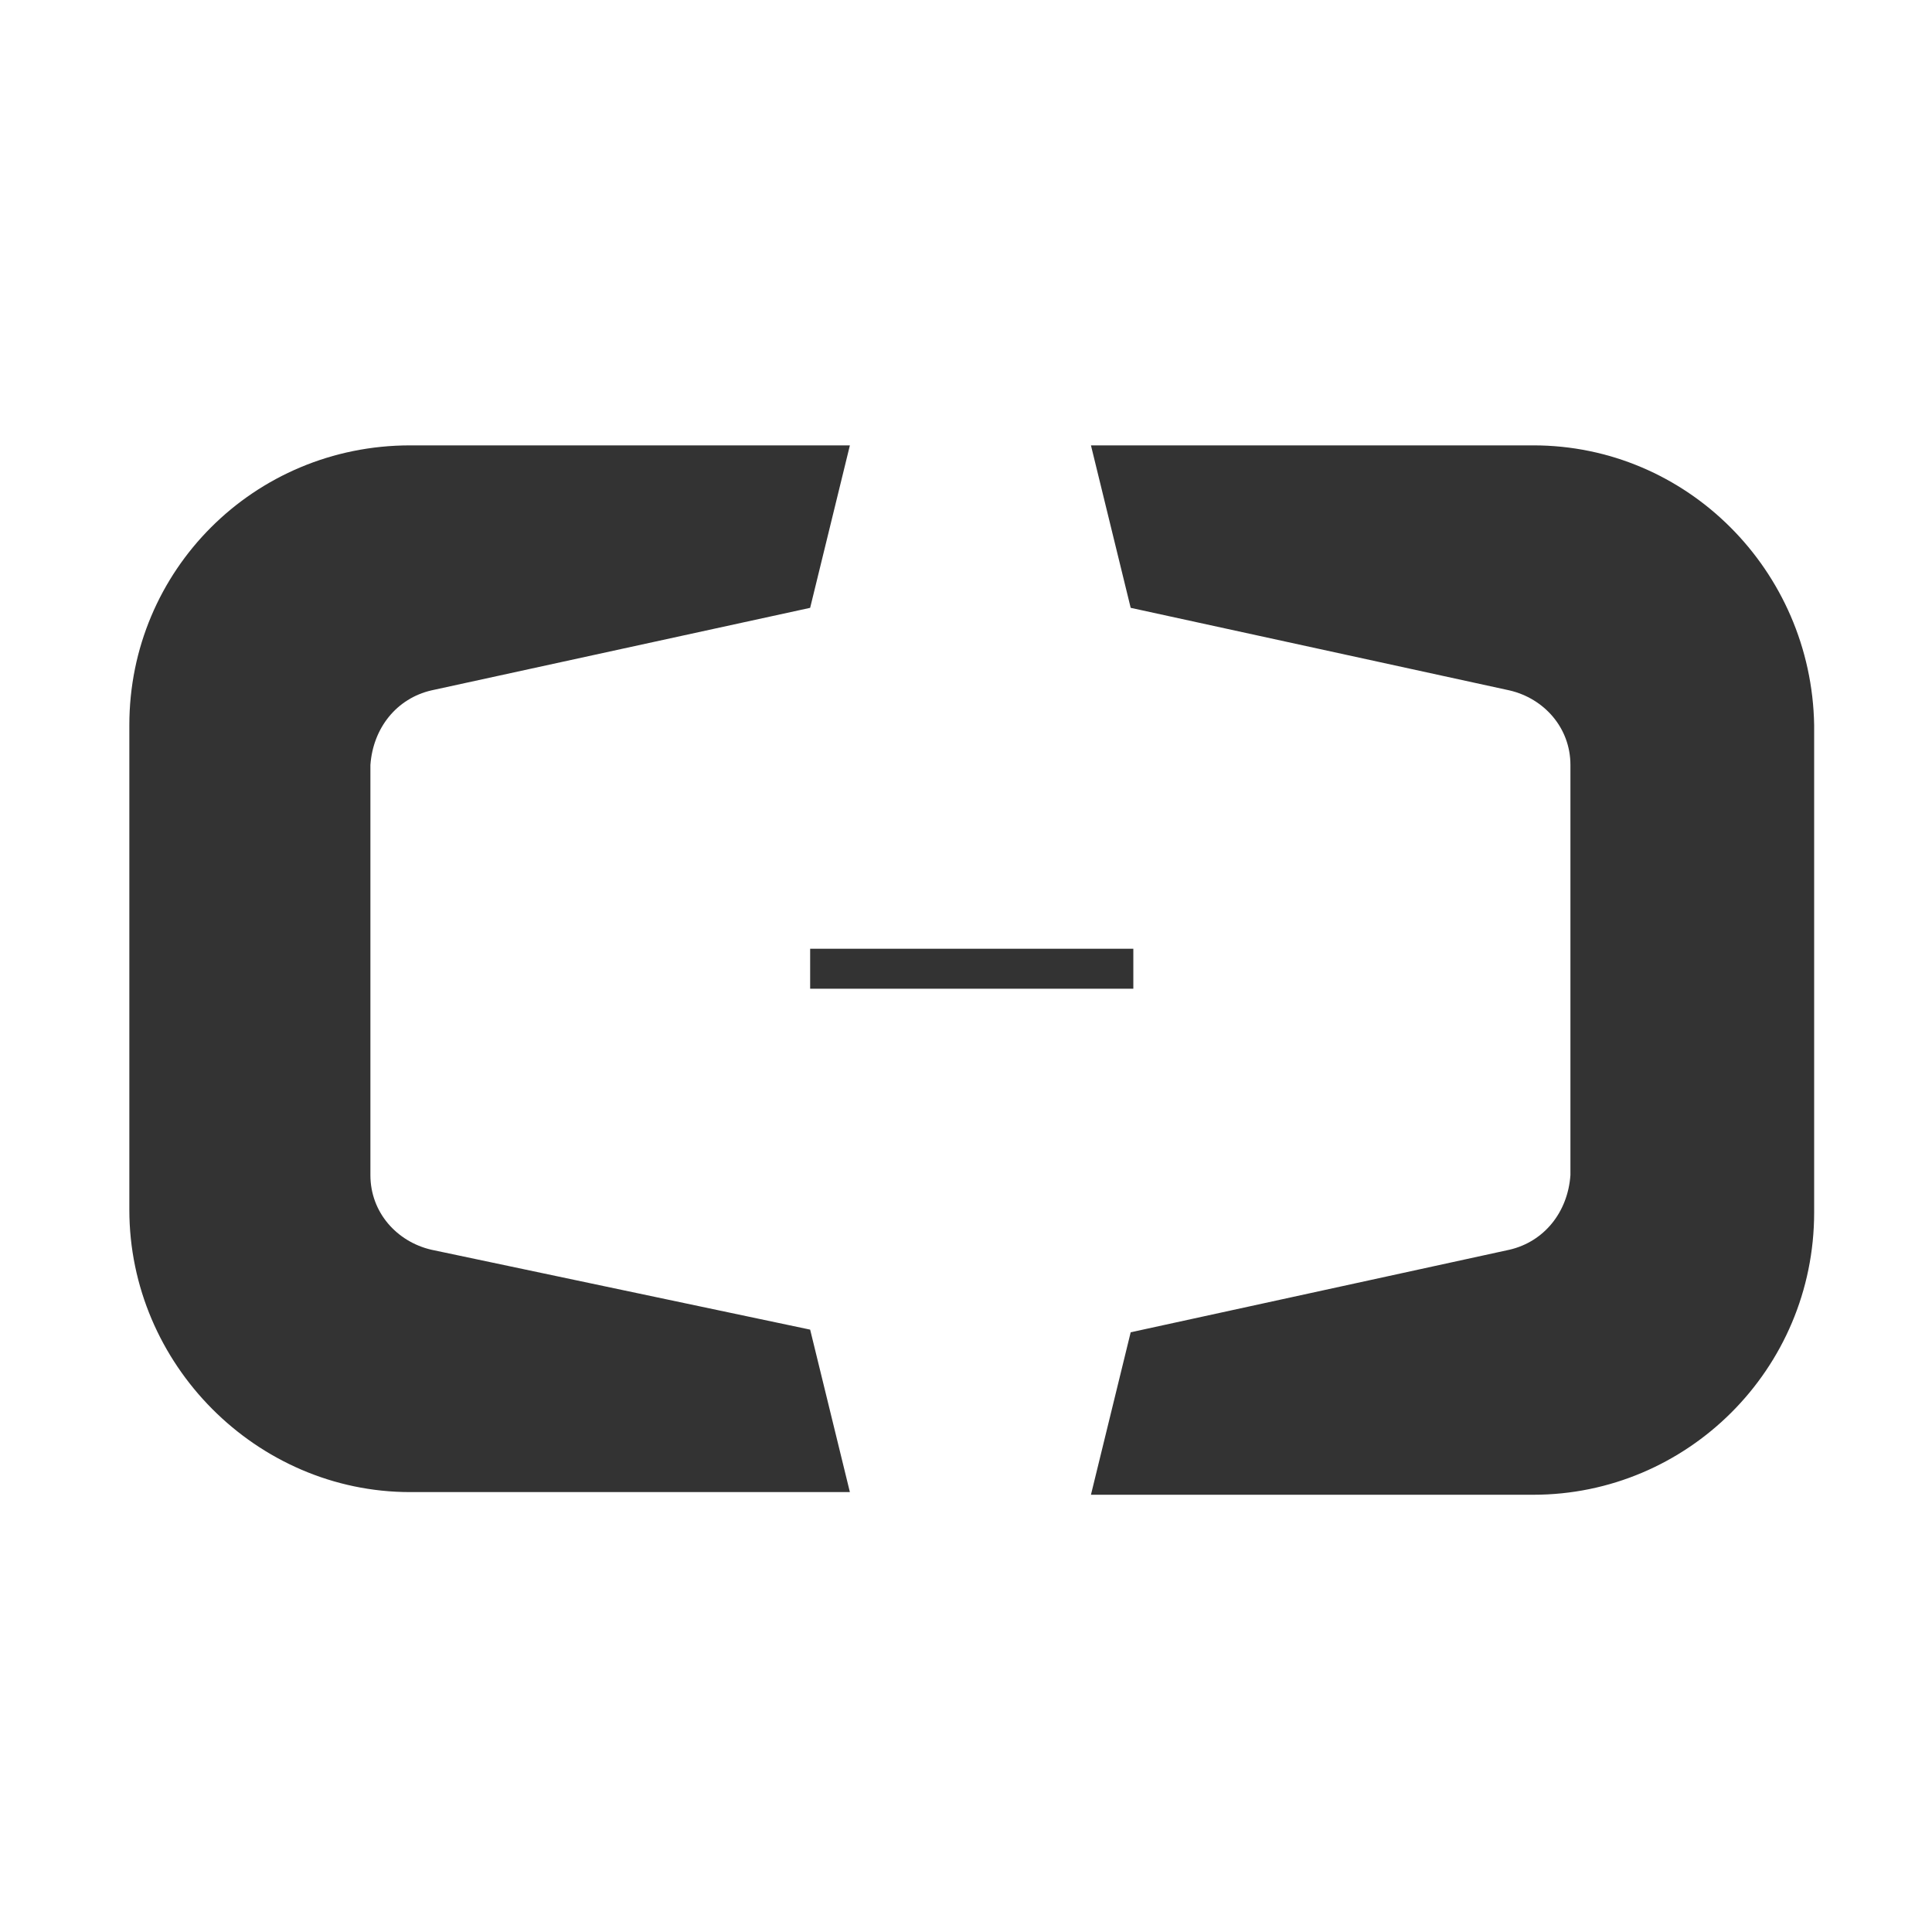
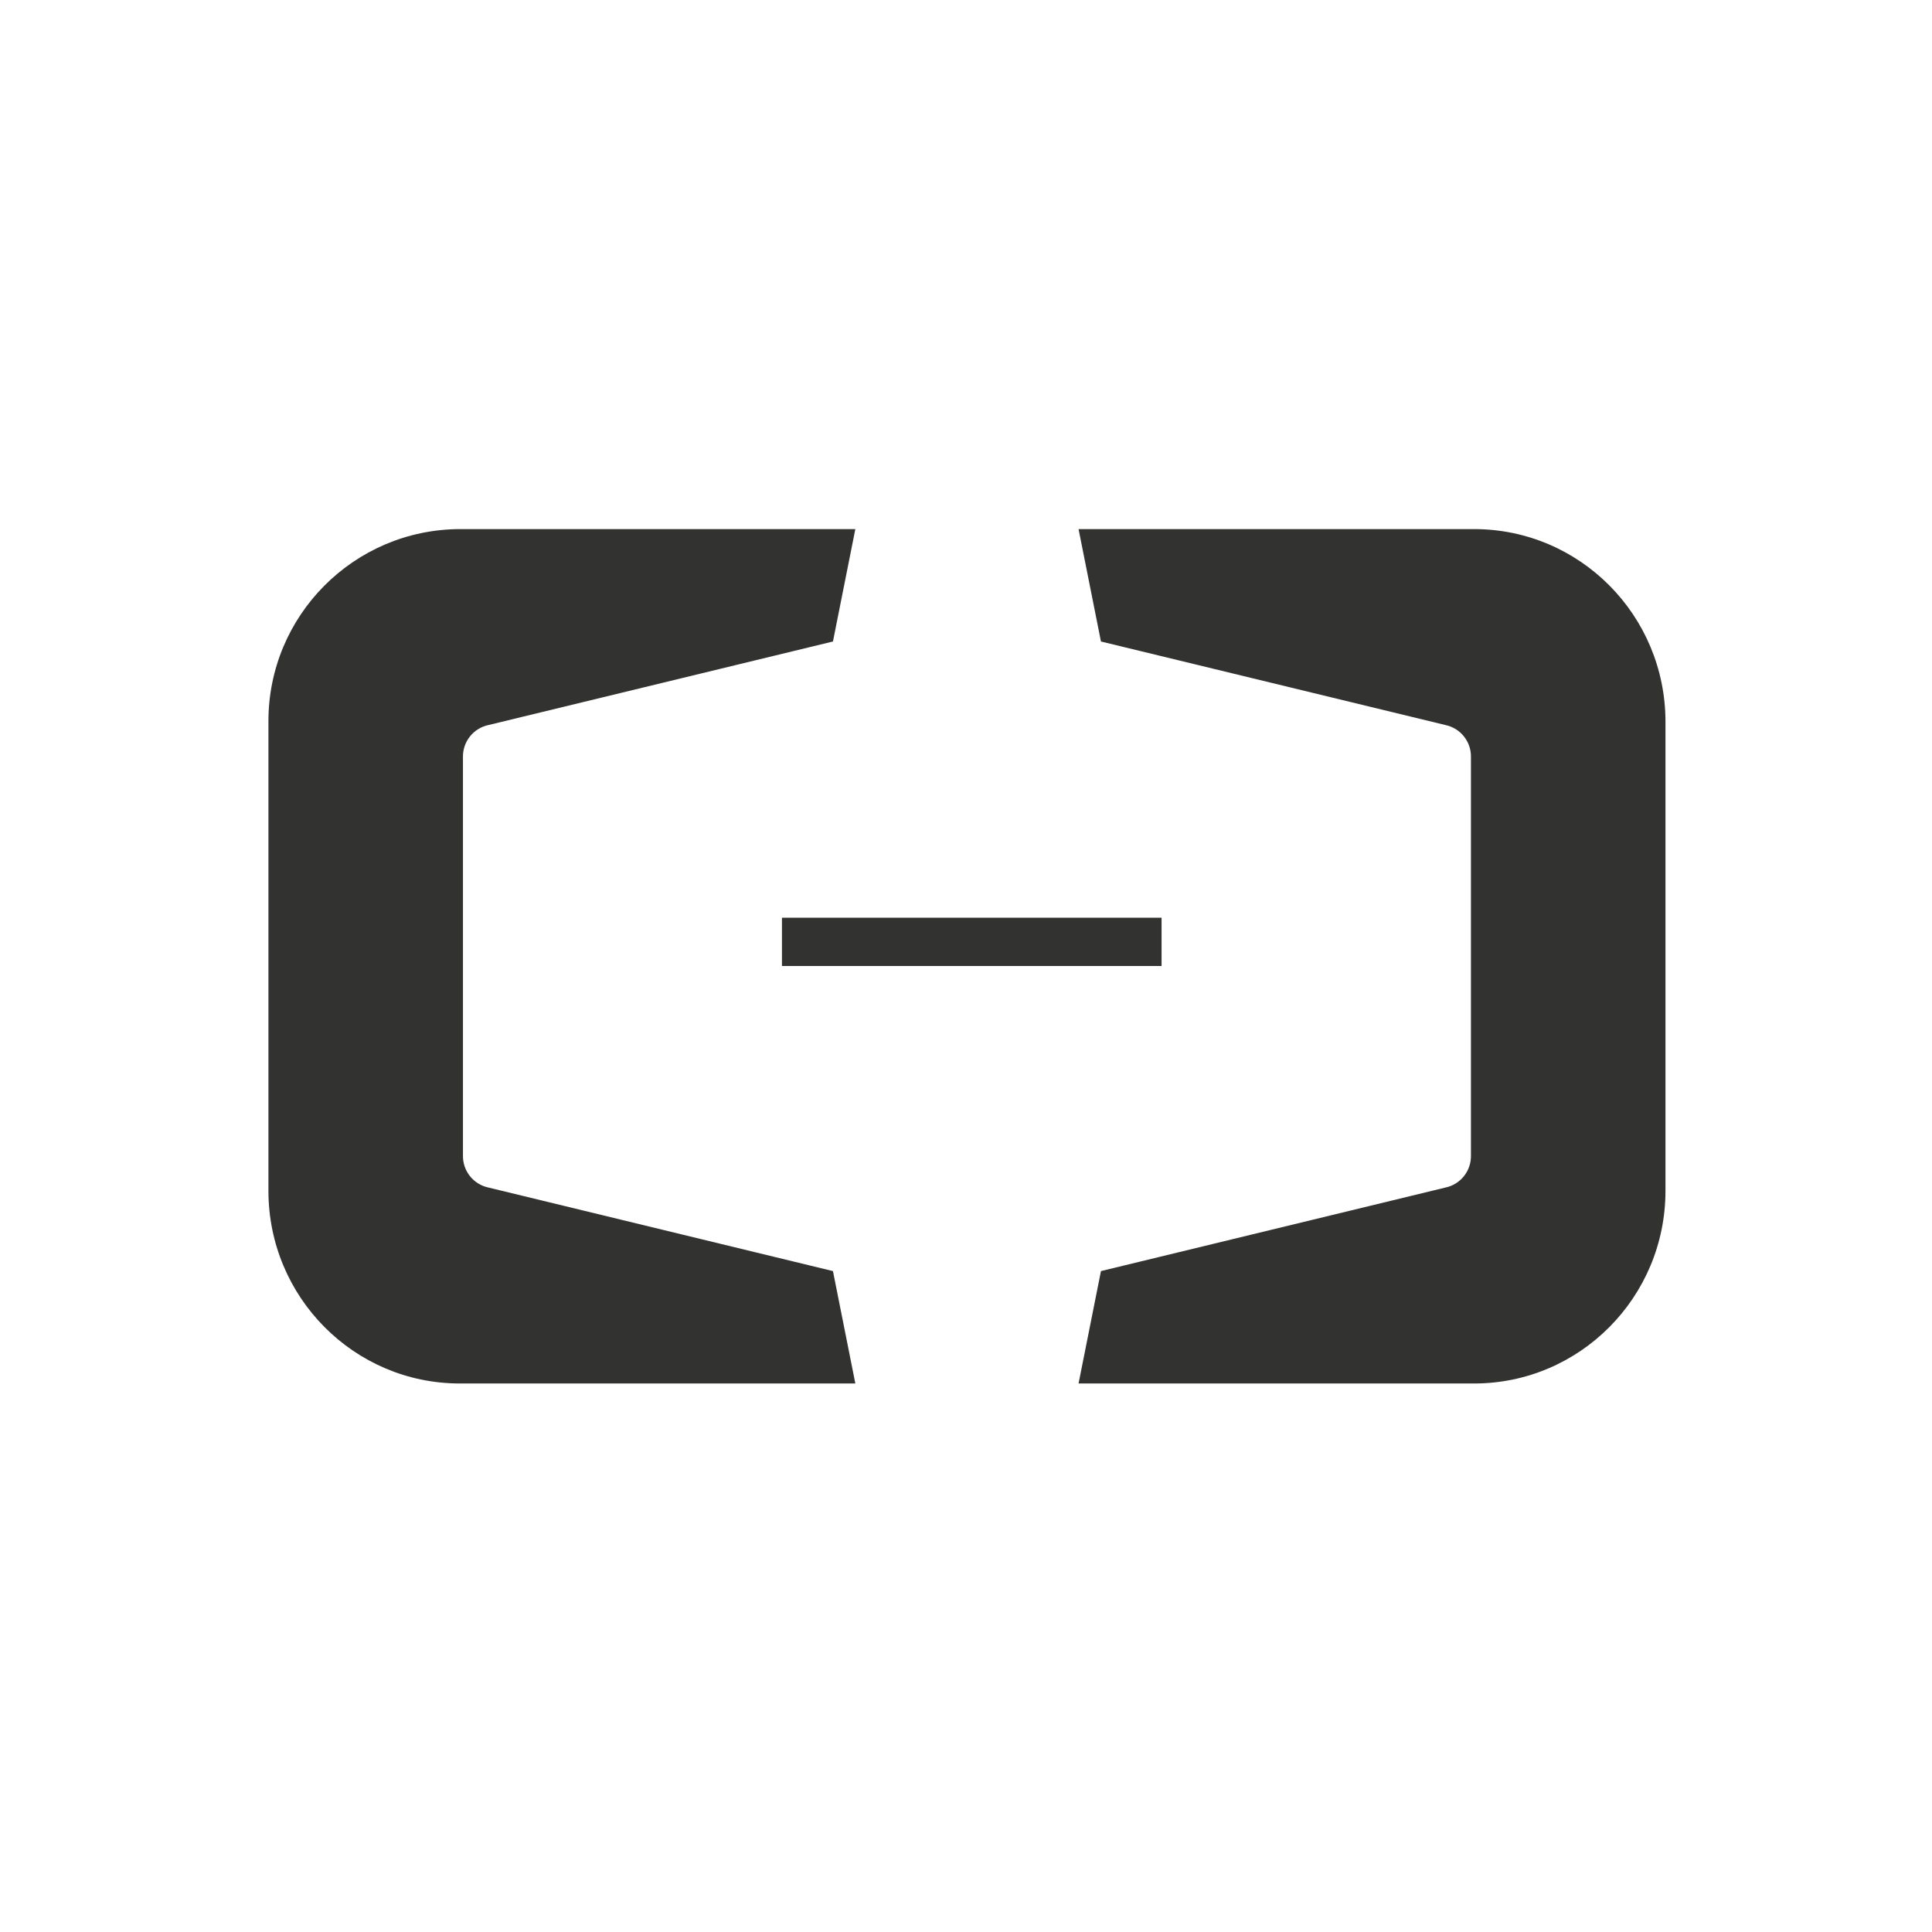
- <svg xmlns="http://www.w3.org/2000/svg" t="1541991042631" class="icon" style="" viewBox="0 0 1024 1024" version="1.1" p-id="1537" width="100" height="100">
-   <defs>
-     <style type="text/css" />
-   </defs>
-   <path d="M228.616 662.377c-18.254-4.236-32.293-19.763-32.293-39.526V405.455c1.404-19.764 14.041-35.291 32.293-39.527l200.78-43.76 21.062-86.112H217.384c-82.839 0-148.83 66.347-148.83 148.225v256.923c0 81.876 67.395 149.636 148.83 149.636h233.074l-21.061-86.112-200.781-42.351z m584.092-426.323H578.226l21.062 86.111 200.785 43.761c18.253 4.237 32.287 19.764 32.287 39.526V622.85c-1.4 19.763-14.035 35.29-32.287 39.526l-200.785 43.762-21.062 86.11h234.482c81.436 0 148.83-66.347 148.83-149.635V384.278c-1.41-81.877-67.394-148.224-148.83-148.224zM429.396 502.86H600.69v21.174H429.396V502.86z" fill="#333333" p-id="1538" />
+ <svg xmlns="http://www.w3.org/2000/svg" t="1565602491983" class="icon" viewBox="0 0 1638 1024" version="1.1" p-id="1809" width="50" height="50">
+   <path d="M392.51 672.626V334.911a27.216 27.216 0 0 1 21.654-27.216l292.033-70.821 18.984-95.293H389.84A162.85 162.85 0 0 0 227.583 304.952V702.585c0 90.25 72.675 163.369 162.257 163.369h335.341l-18.984-95.293-292.033-70.821a27.216 27.216 0 0 1-21.654-27.216z m854.594-1e-8V334.911a27.216 27.216 0 0 0-21.654-27.216L933.416 236.875 914.432 141.582h335.341c89.657 0 162.257 73.12 162.257 163.369V702.585c0 90.25-72.675 163.369-162.257 163.369H914.432l18.984-95.293 292.033-70.821a27.216 27.216 0 0 0 21.654-27.216z" fill="#323231" p-id="1810" />
+   <path d="M662.963 471.065h321.844V512h-321.844z" fill="#323231" p-id="1811" />
</svg>
